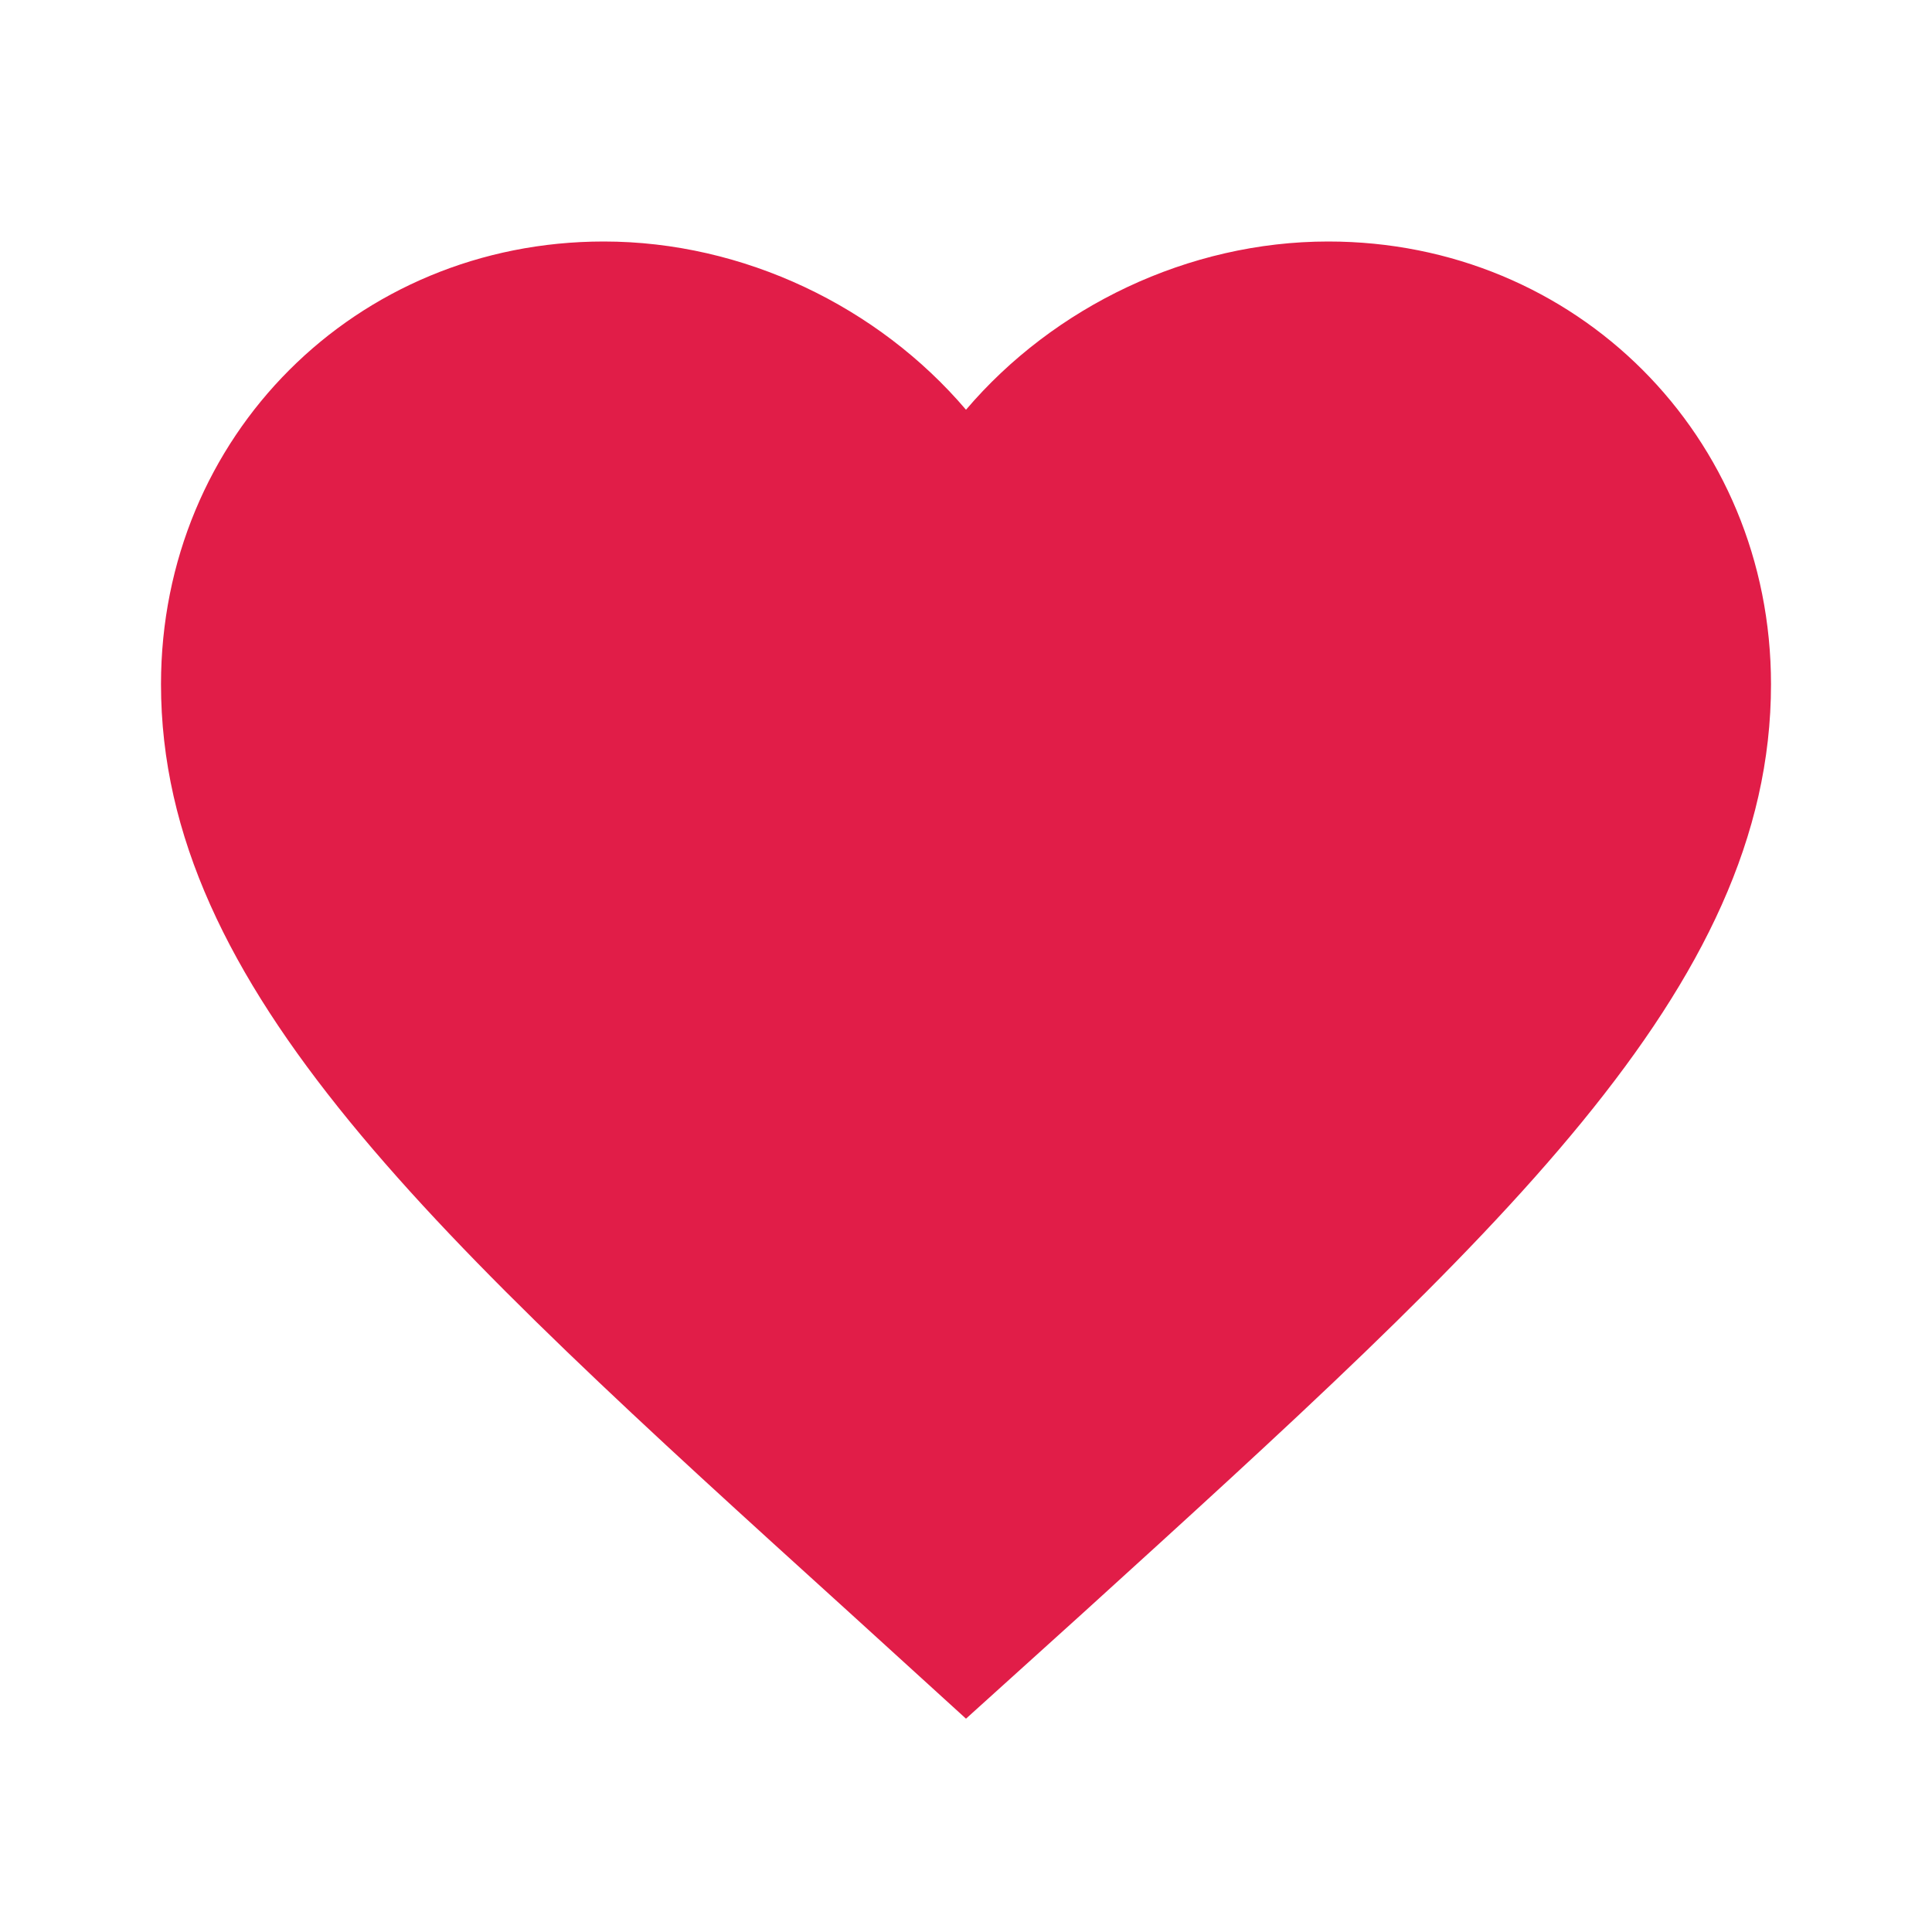
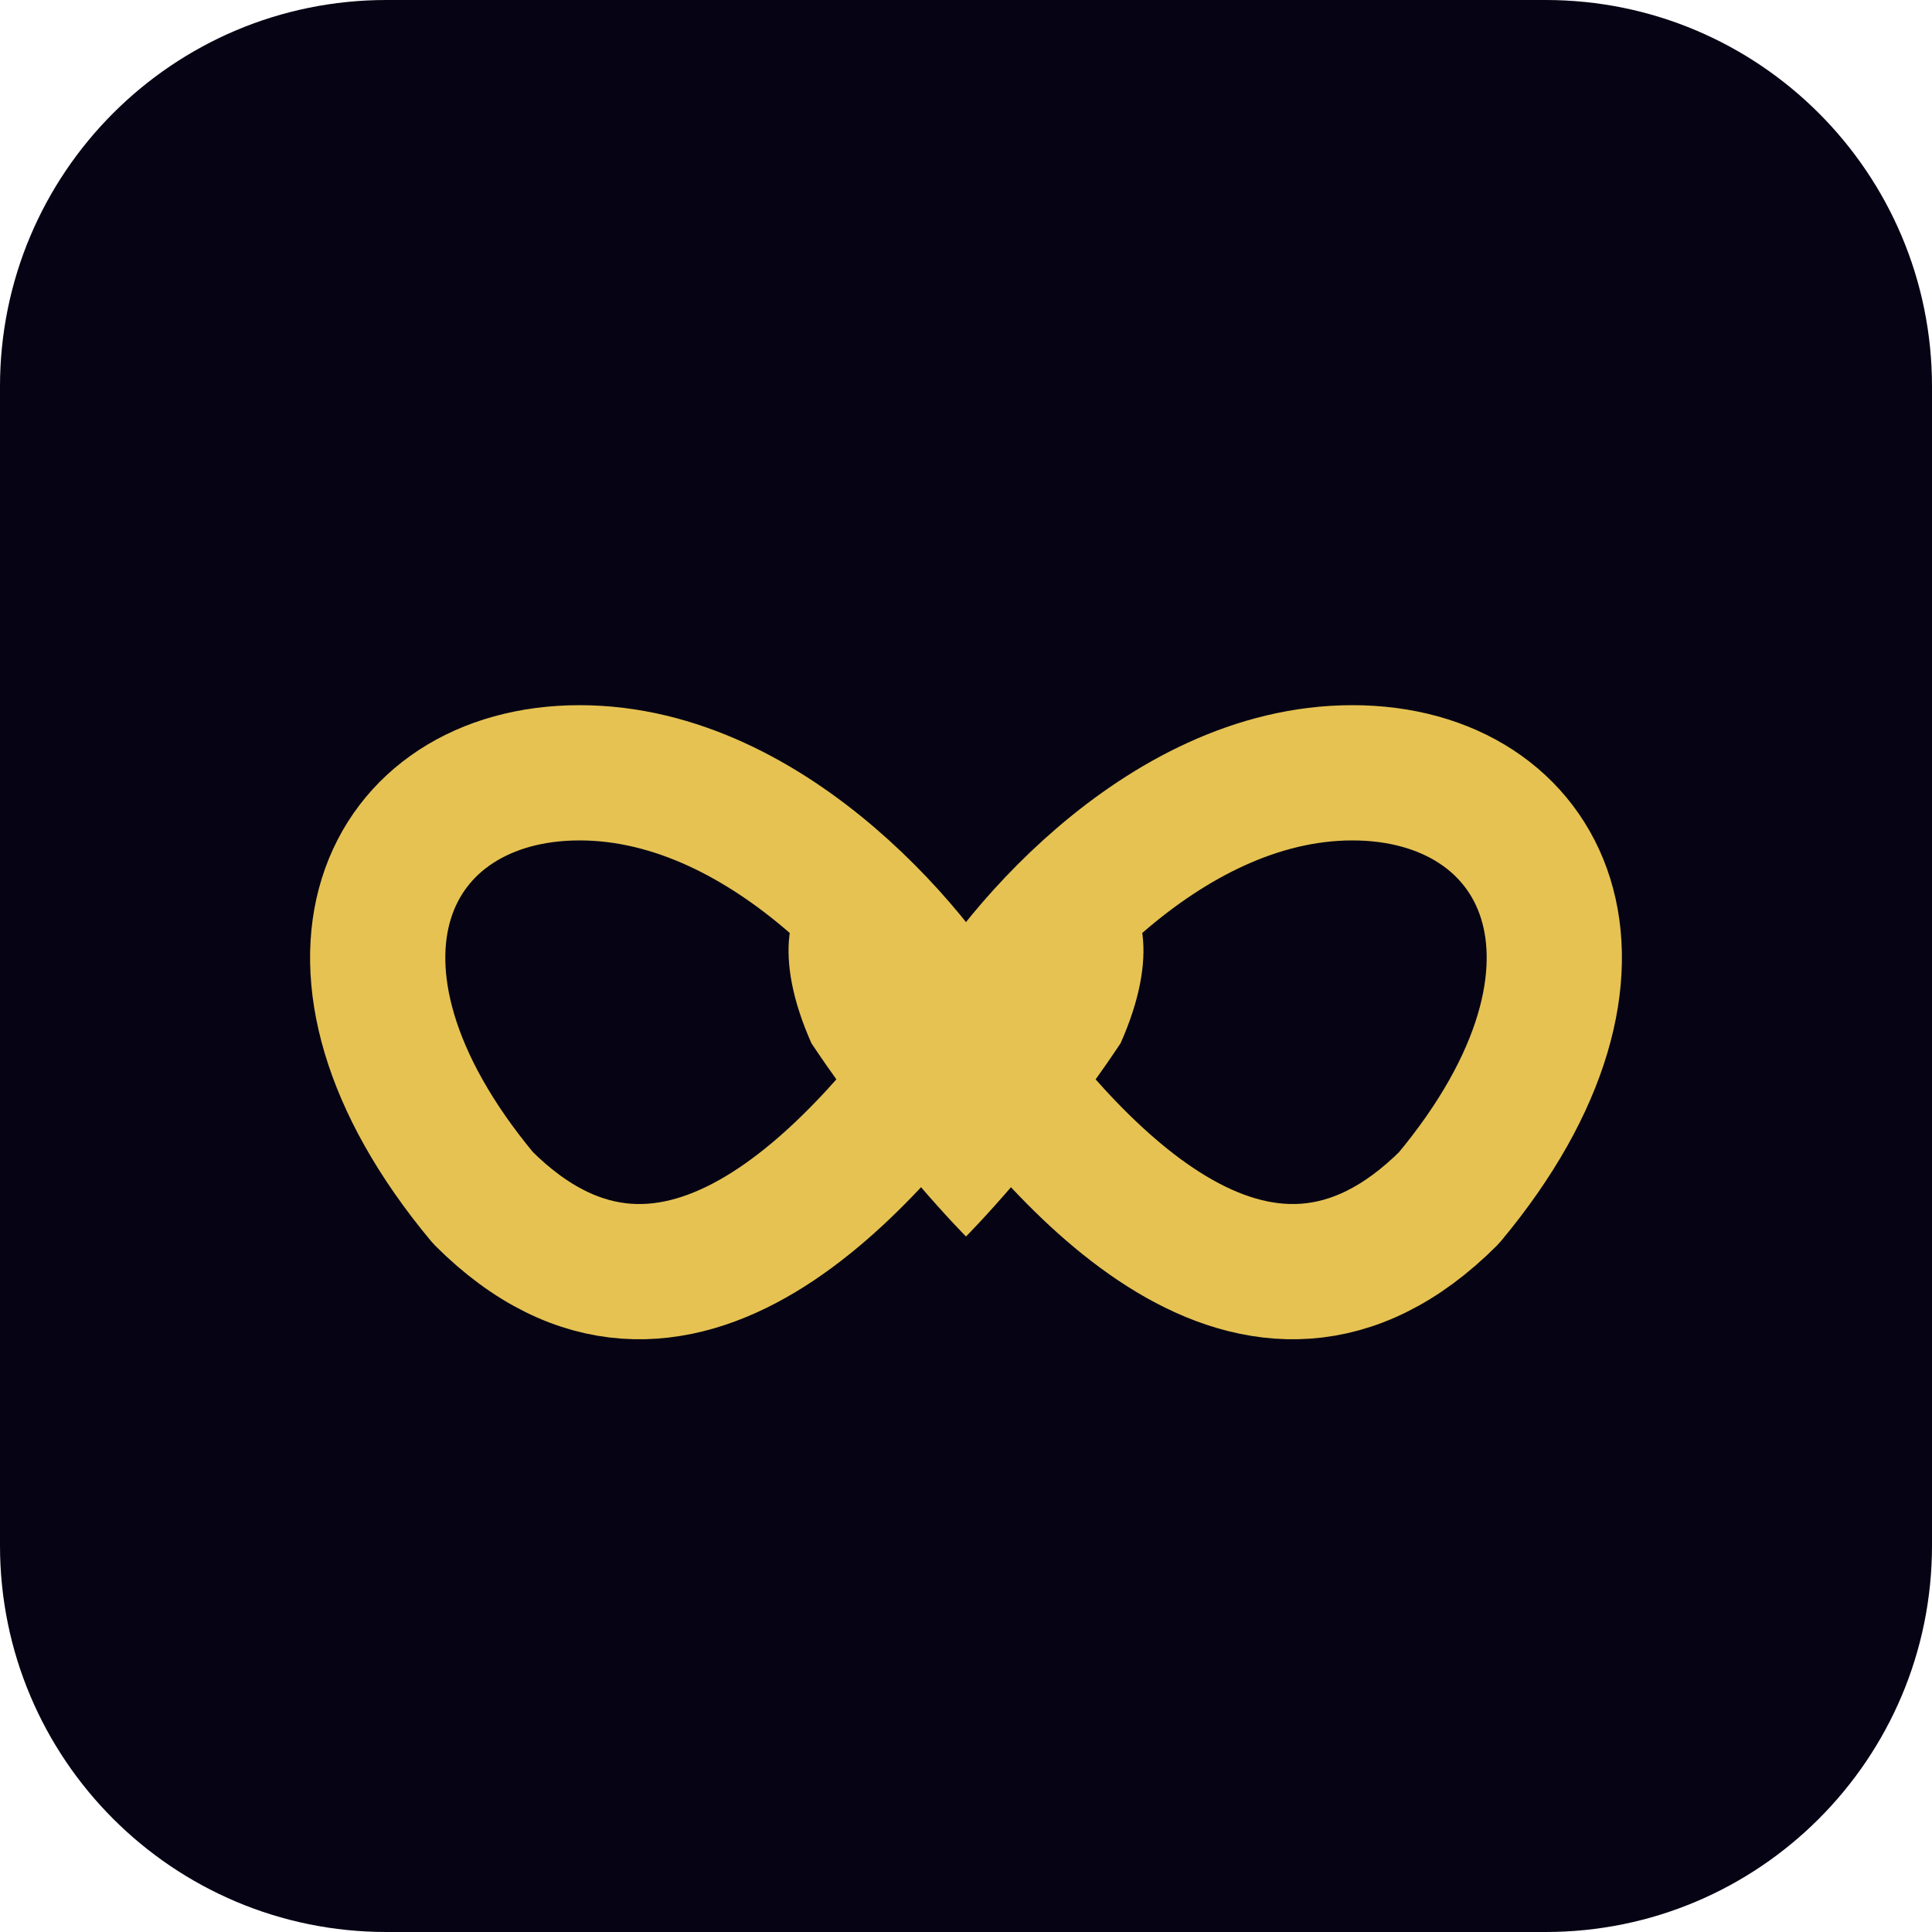
- <svg xmlns="http://www.w3.org/2000/svg" viewBox="0 0 24 24" fill="#e11d48">
-   <path d="M12 21.35l-1.45-1.32C5.4 15.36 2 12.28 2 8.5 2 5.42 4.42 3 7.5 3c1.74 0 3.41.81 4.5 2.09C13.09 3.81 14.76 3 16.5 3 19.58 3 22 5.42 22 8.5c0 3.78-3.4 6.86-8.55 11.54L12 21.35z" />
+ <svg xmlns="http://www.w3.org/2000/svg" viewBox="0 0 100 100" fill="none">
+   <rect width="100" height="100" rx="20" fill="#060414" />
+   <path d="M30 40 C 20 40, 15 50, 25 62 C 35 72, 45 60, 50 53 C 55 60, 65 72, 75 62 C 85 50, 80 40, 70 40 C 60 40, 52 50, 50 54 C 48 50, 40 40, 30 40 Z" stroke="#E6C252" stroke-width="7" stroke-linecap="round" stroke-linejoin="round" fill="none" />
+   <path d="M50 48 C 45 42, 38 45, 42 54 C 46 60, 50 64, 50 64 C 50 64, 54 60, 58 54 C 62 45, 55 42, 50 48 Z" fill="#E6C252" />
</svg>
